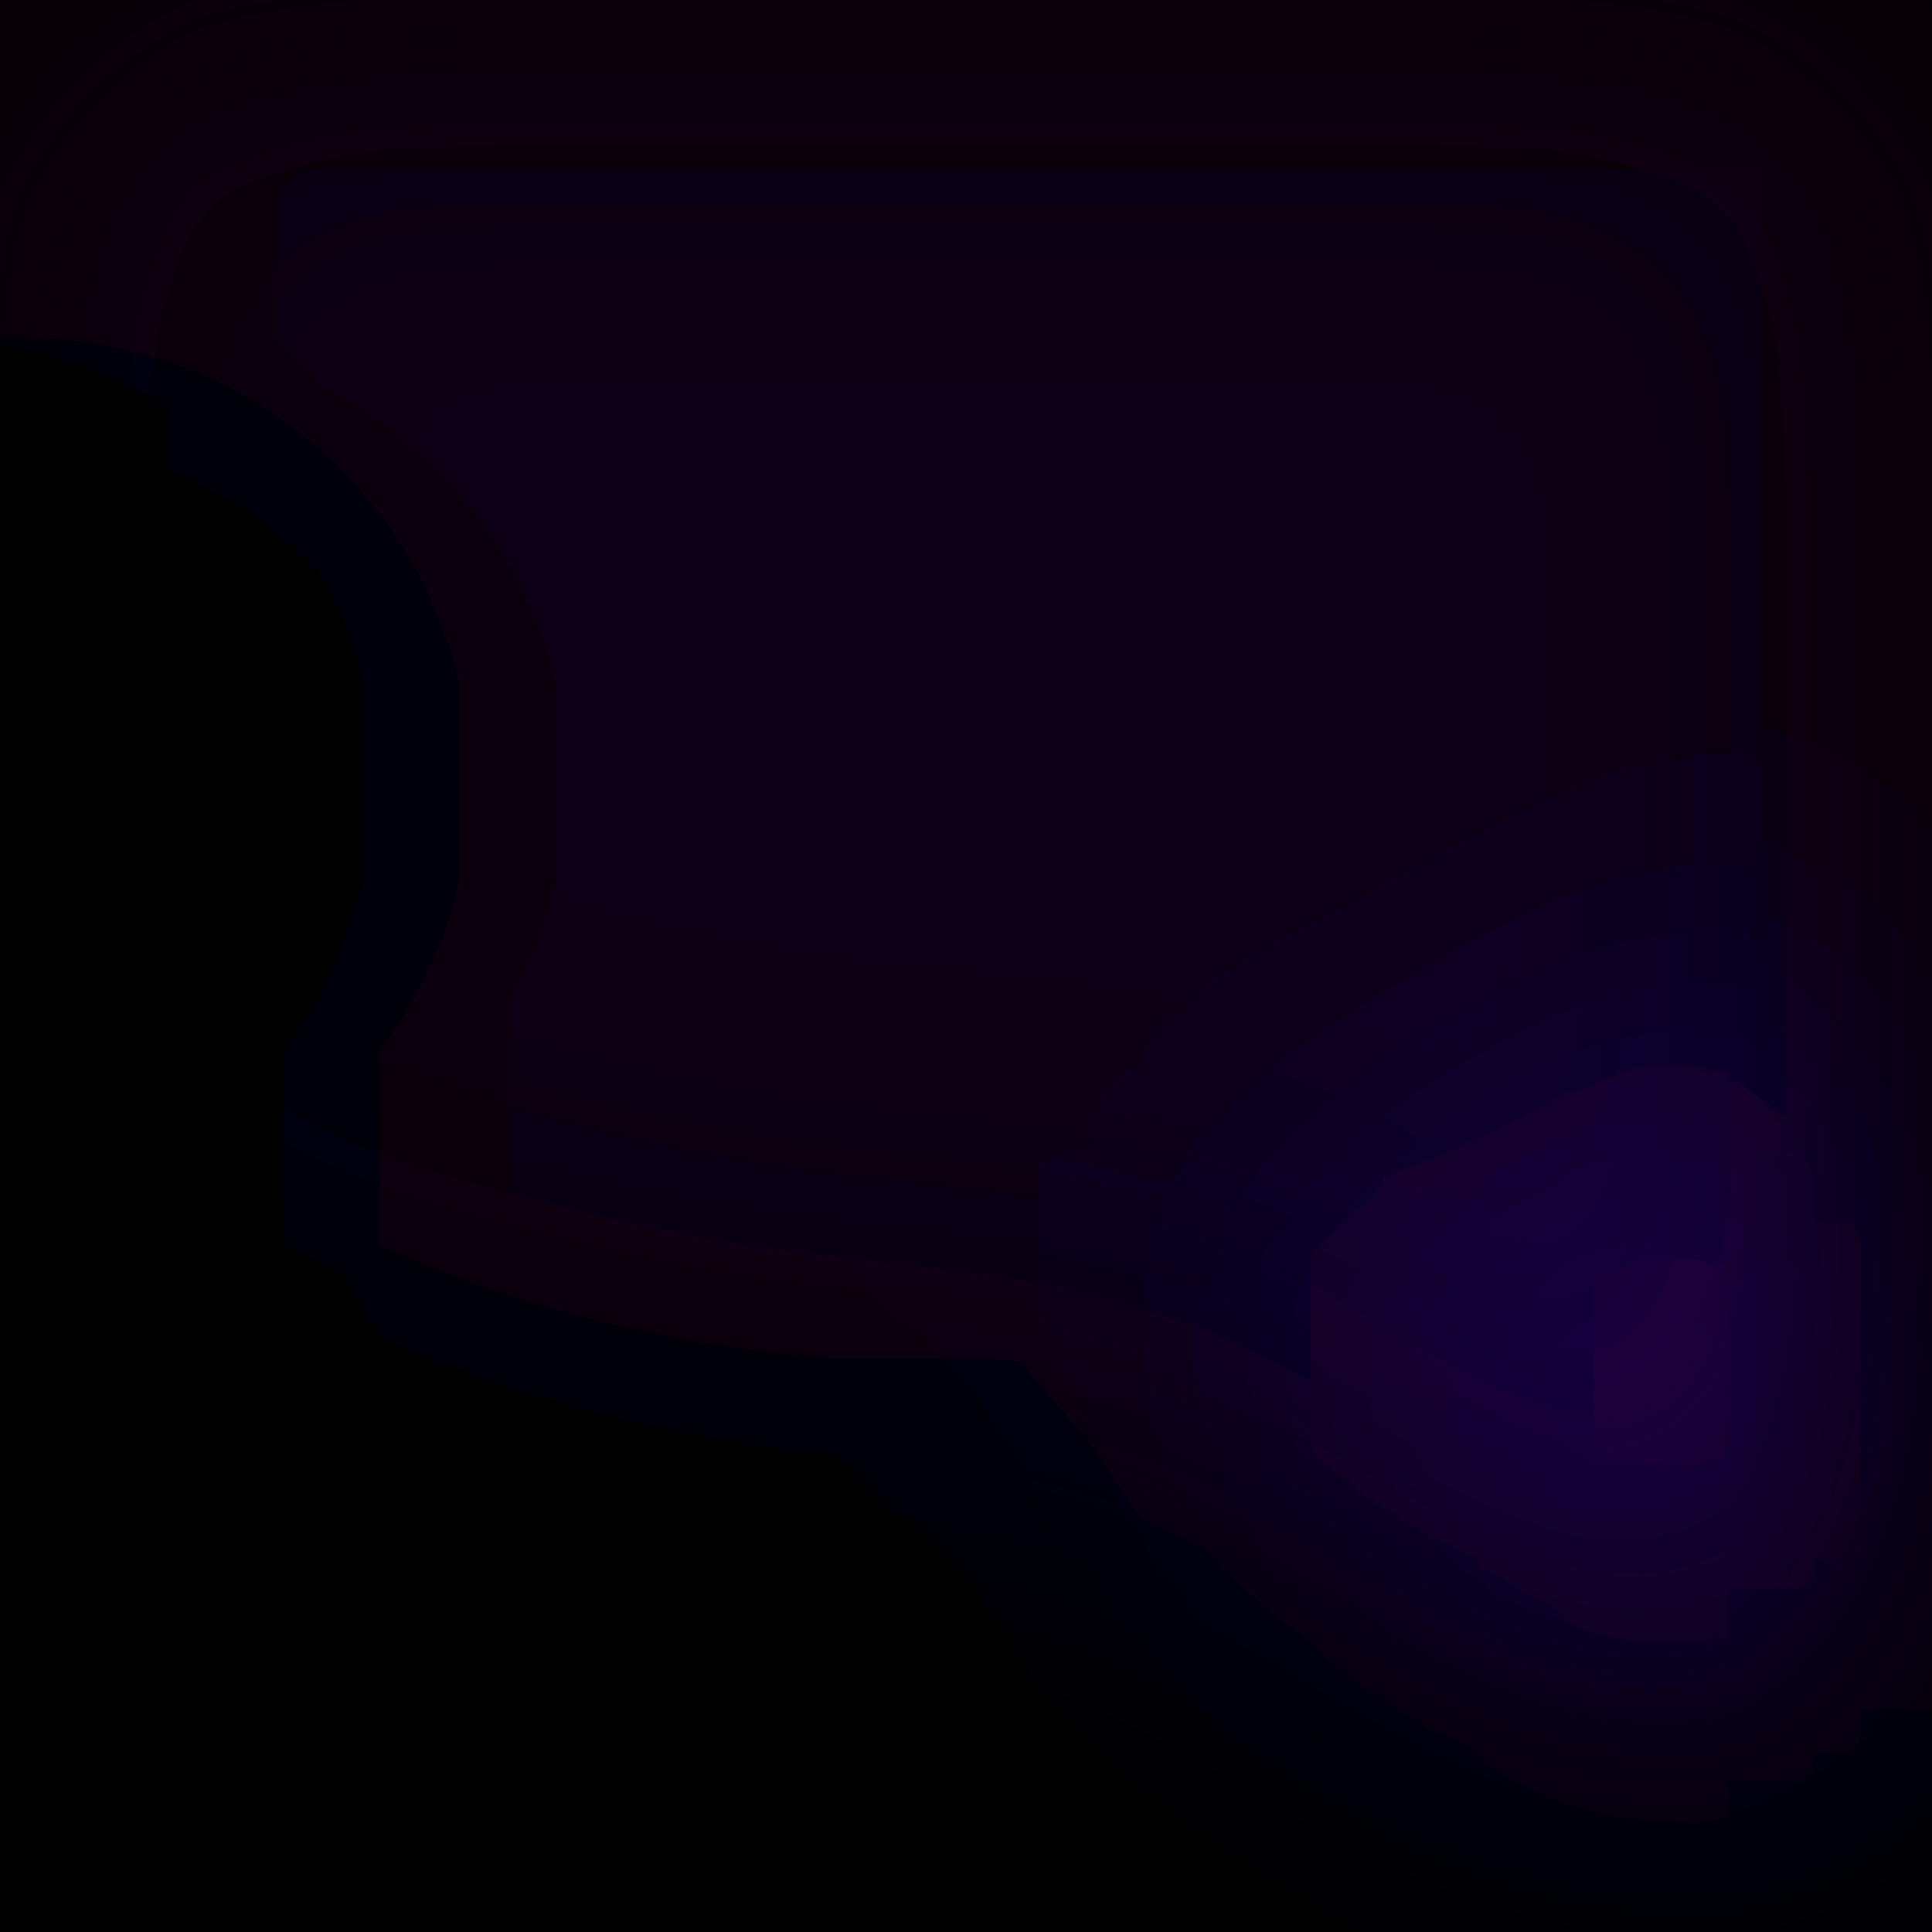
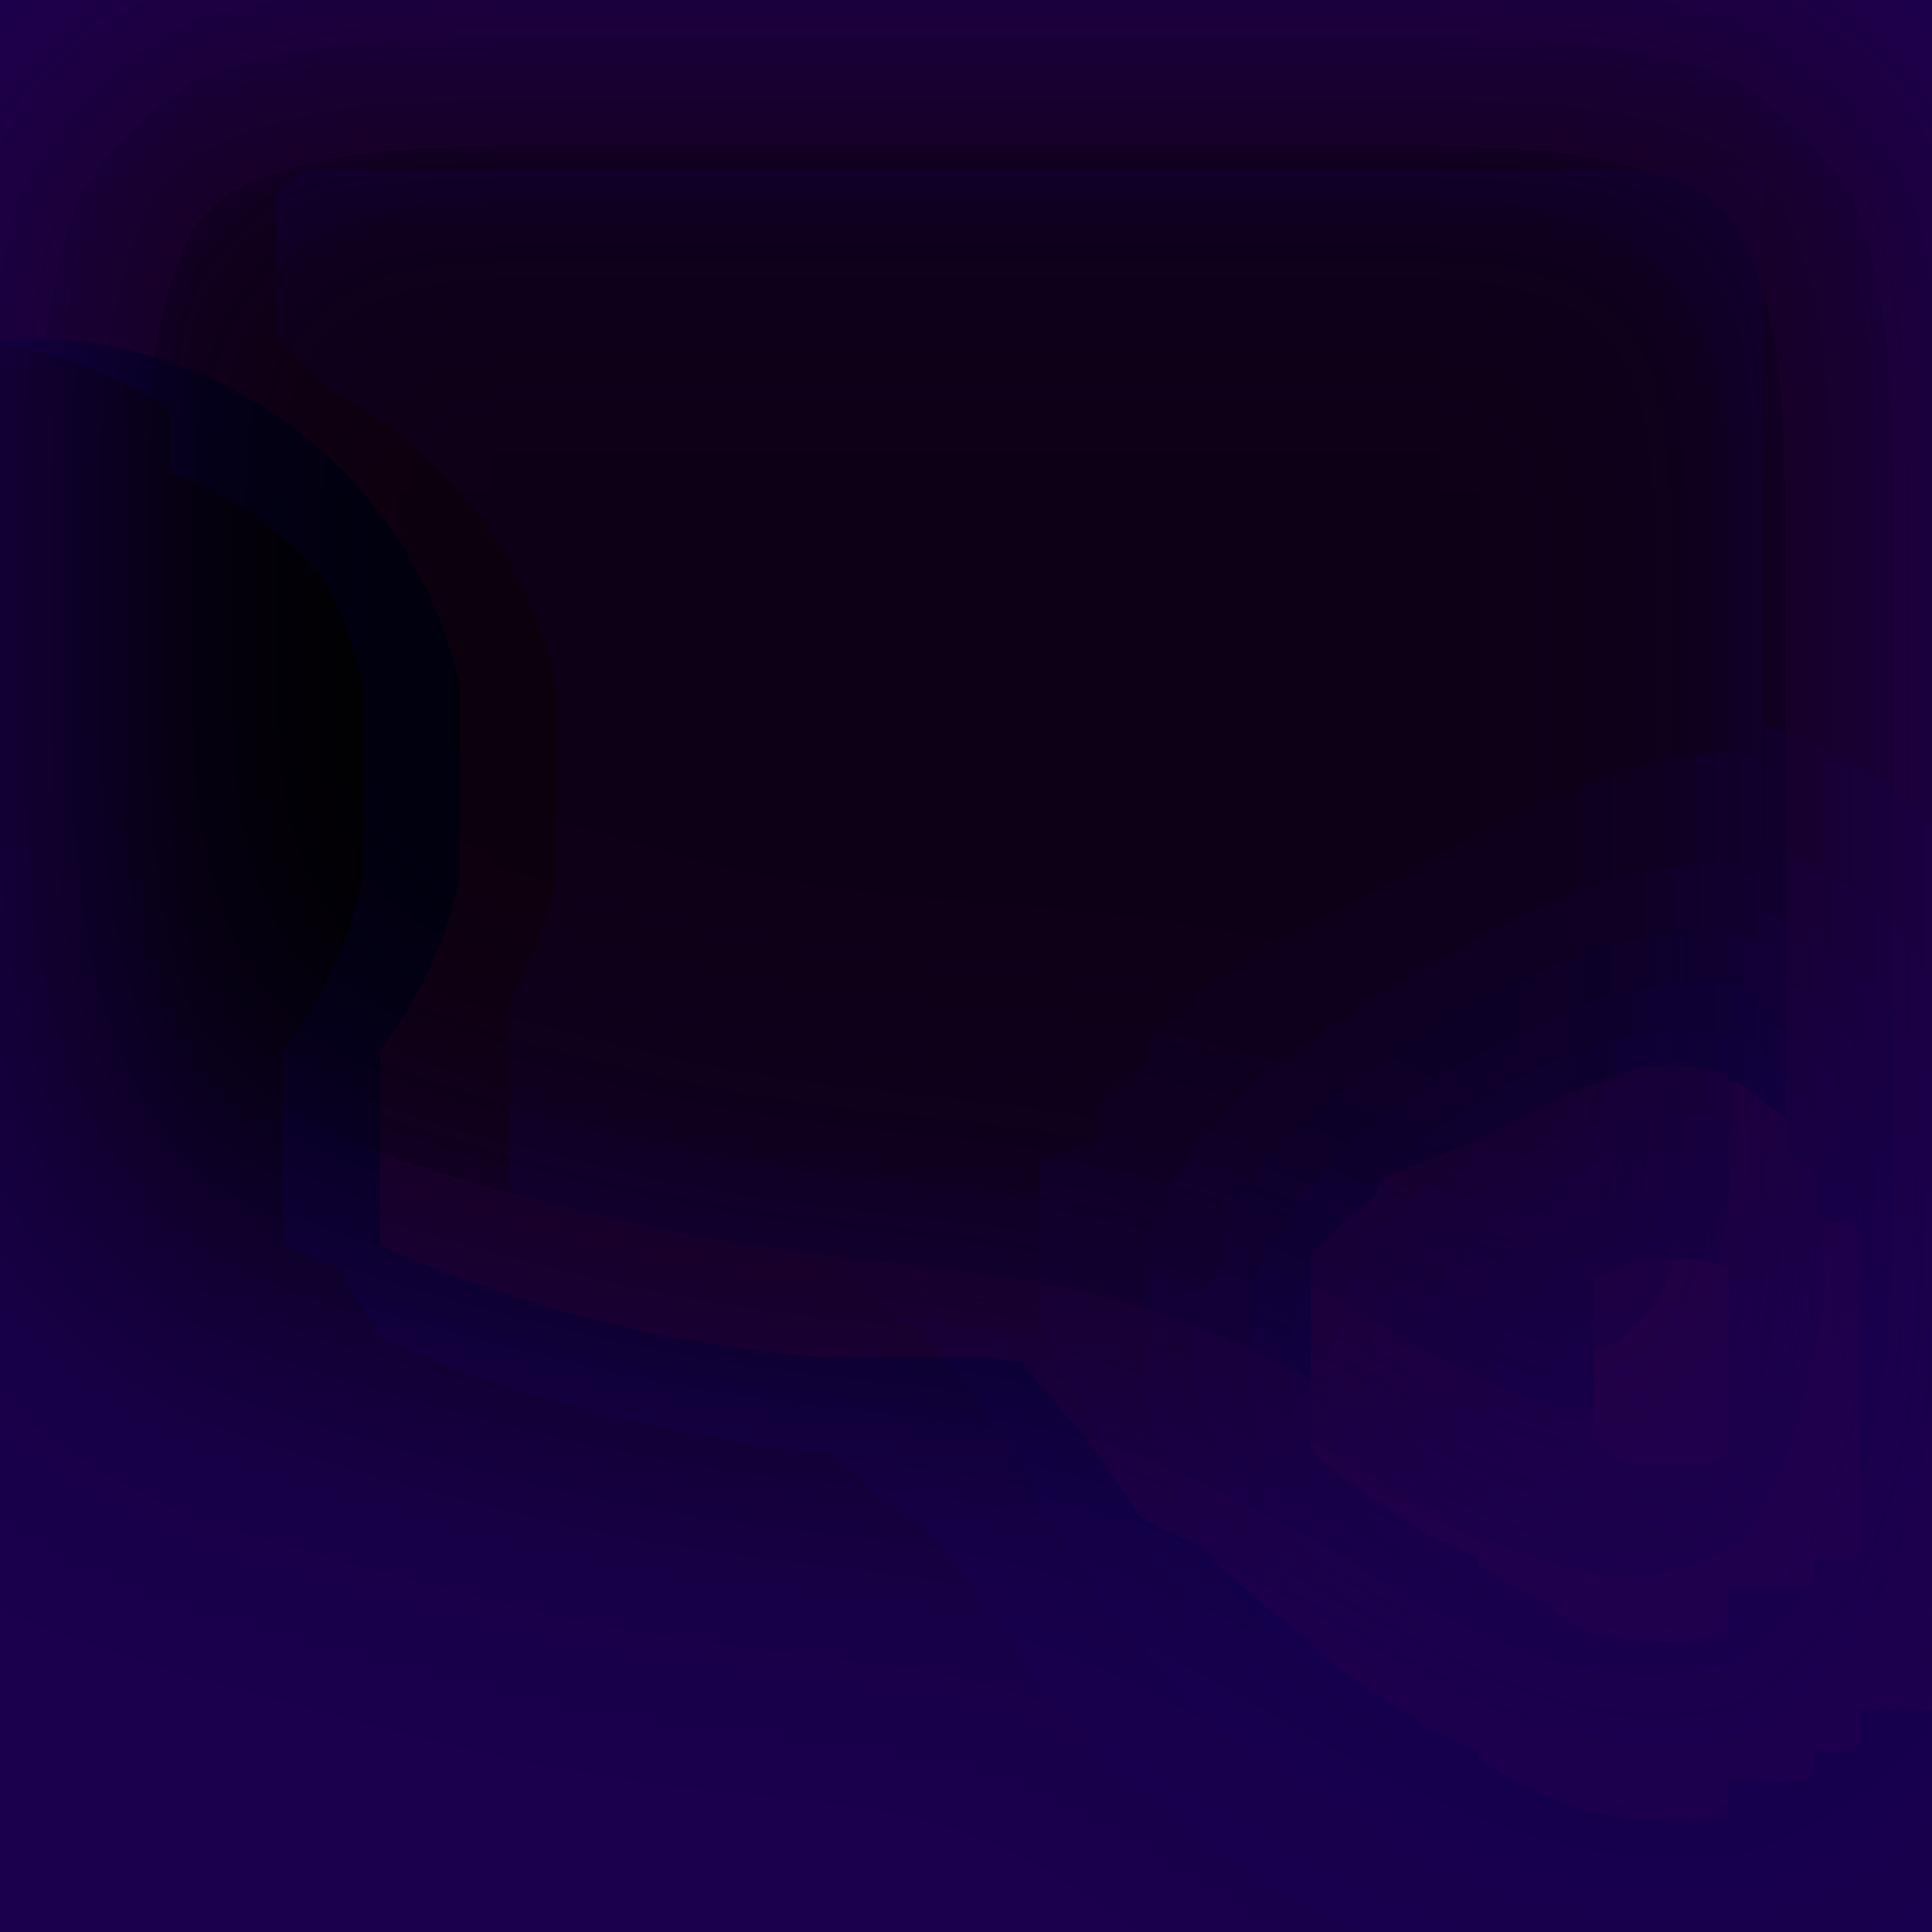
<svg xmlns="http://www.w3.org/2000/svg" class="main svelte-1ahfjoa" version="1.1" viewBox="0 0 652 652">
  <style>.multiply { mix-blend-mode: multiply }
            .normal { mix-blend-mode: normal }
            .overlay { mix-blend-mode: overlay }
            .screen { mix-blend-mode: screen }
            .darken { mix-blend-mode: darken }
            .lighten { mix-blend-mode: lighten }
            .color-dodge { mix-blend-mode: color-dodge }
            .saturation { mix-blend-mode: saturation }
            .color { mix-blend-mode: color }
            .luminosity { mix-blend-mode: luminosity }
            .hard-light { mix-blend-mode: hard-light }
            .soft-light { mix-blend-mode: soft-light }
            .difference { mix-blend-mode: difference }
            .exclusion { mix-blend-mode: exclusion }
            .hue { mix-blend-mode: hue }
        </style>
  <defs>
    <filter id="blur1" width="120%" height="120%" filterUnits="userSpaceOnUse" x="-10%" y="-10%">
      <feGaussianBlur stdDeviation="75" result="effect1_foregroundBlur" />
    </filter>
  </defs>
-   <rect width="652" height="652" fill="#000" />
+   <rect width="652" height="652" fill="#1a004d" />
  <g filter="url(#blur1)">
    <circle cy="277" cx="643" r="300" fill="#1a004d" class="normal svelte-1ahfjoa" />
    <circle cy="9" cx="312" r="450" fill="#080019" class="normal svelte-1ahfjoa" />
    <circle cy="264" cx="9" r="150" fill="#000" class="normal svelte-1ahfjoa" />
  </g>
</svg>
